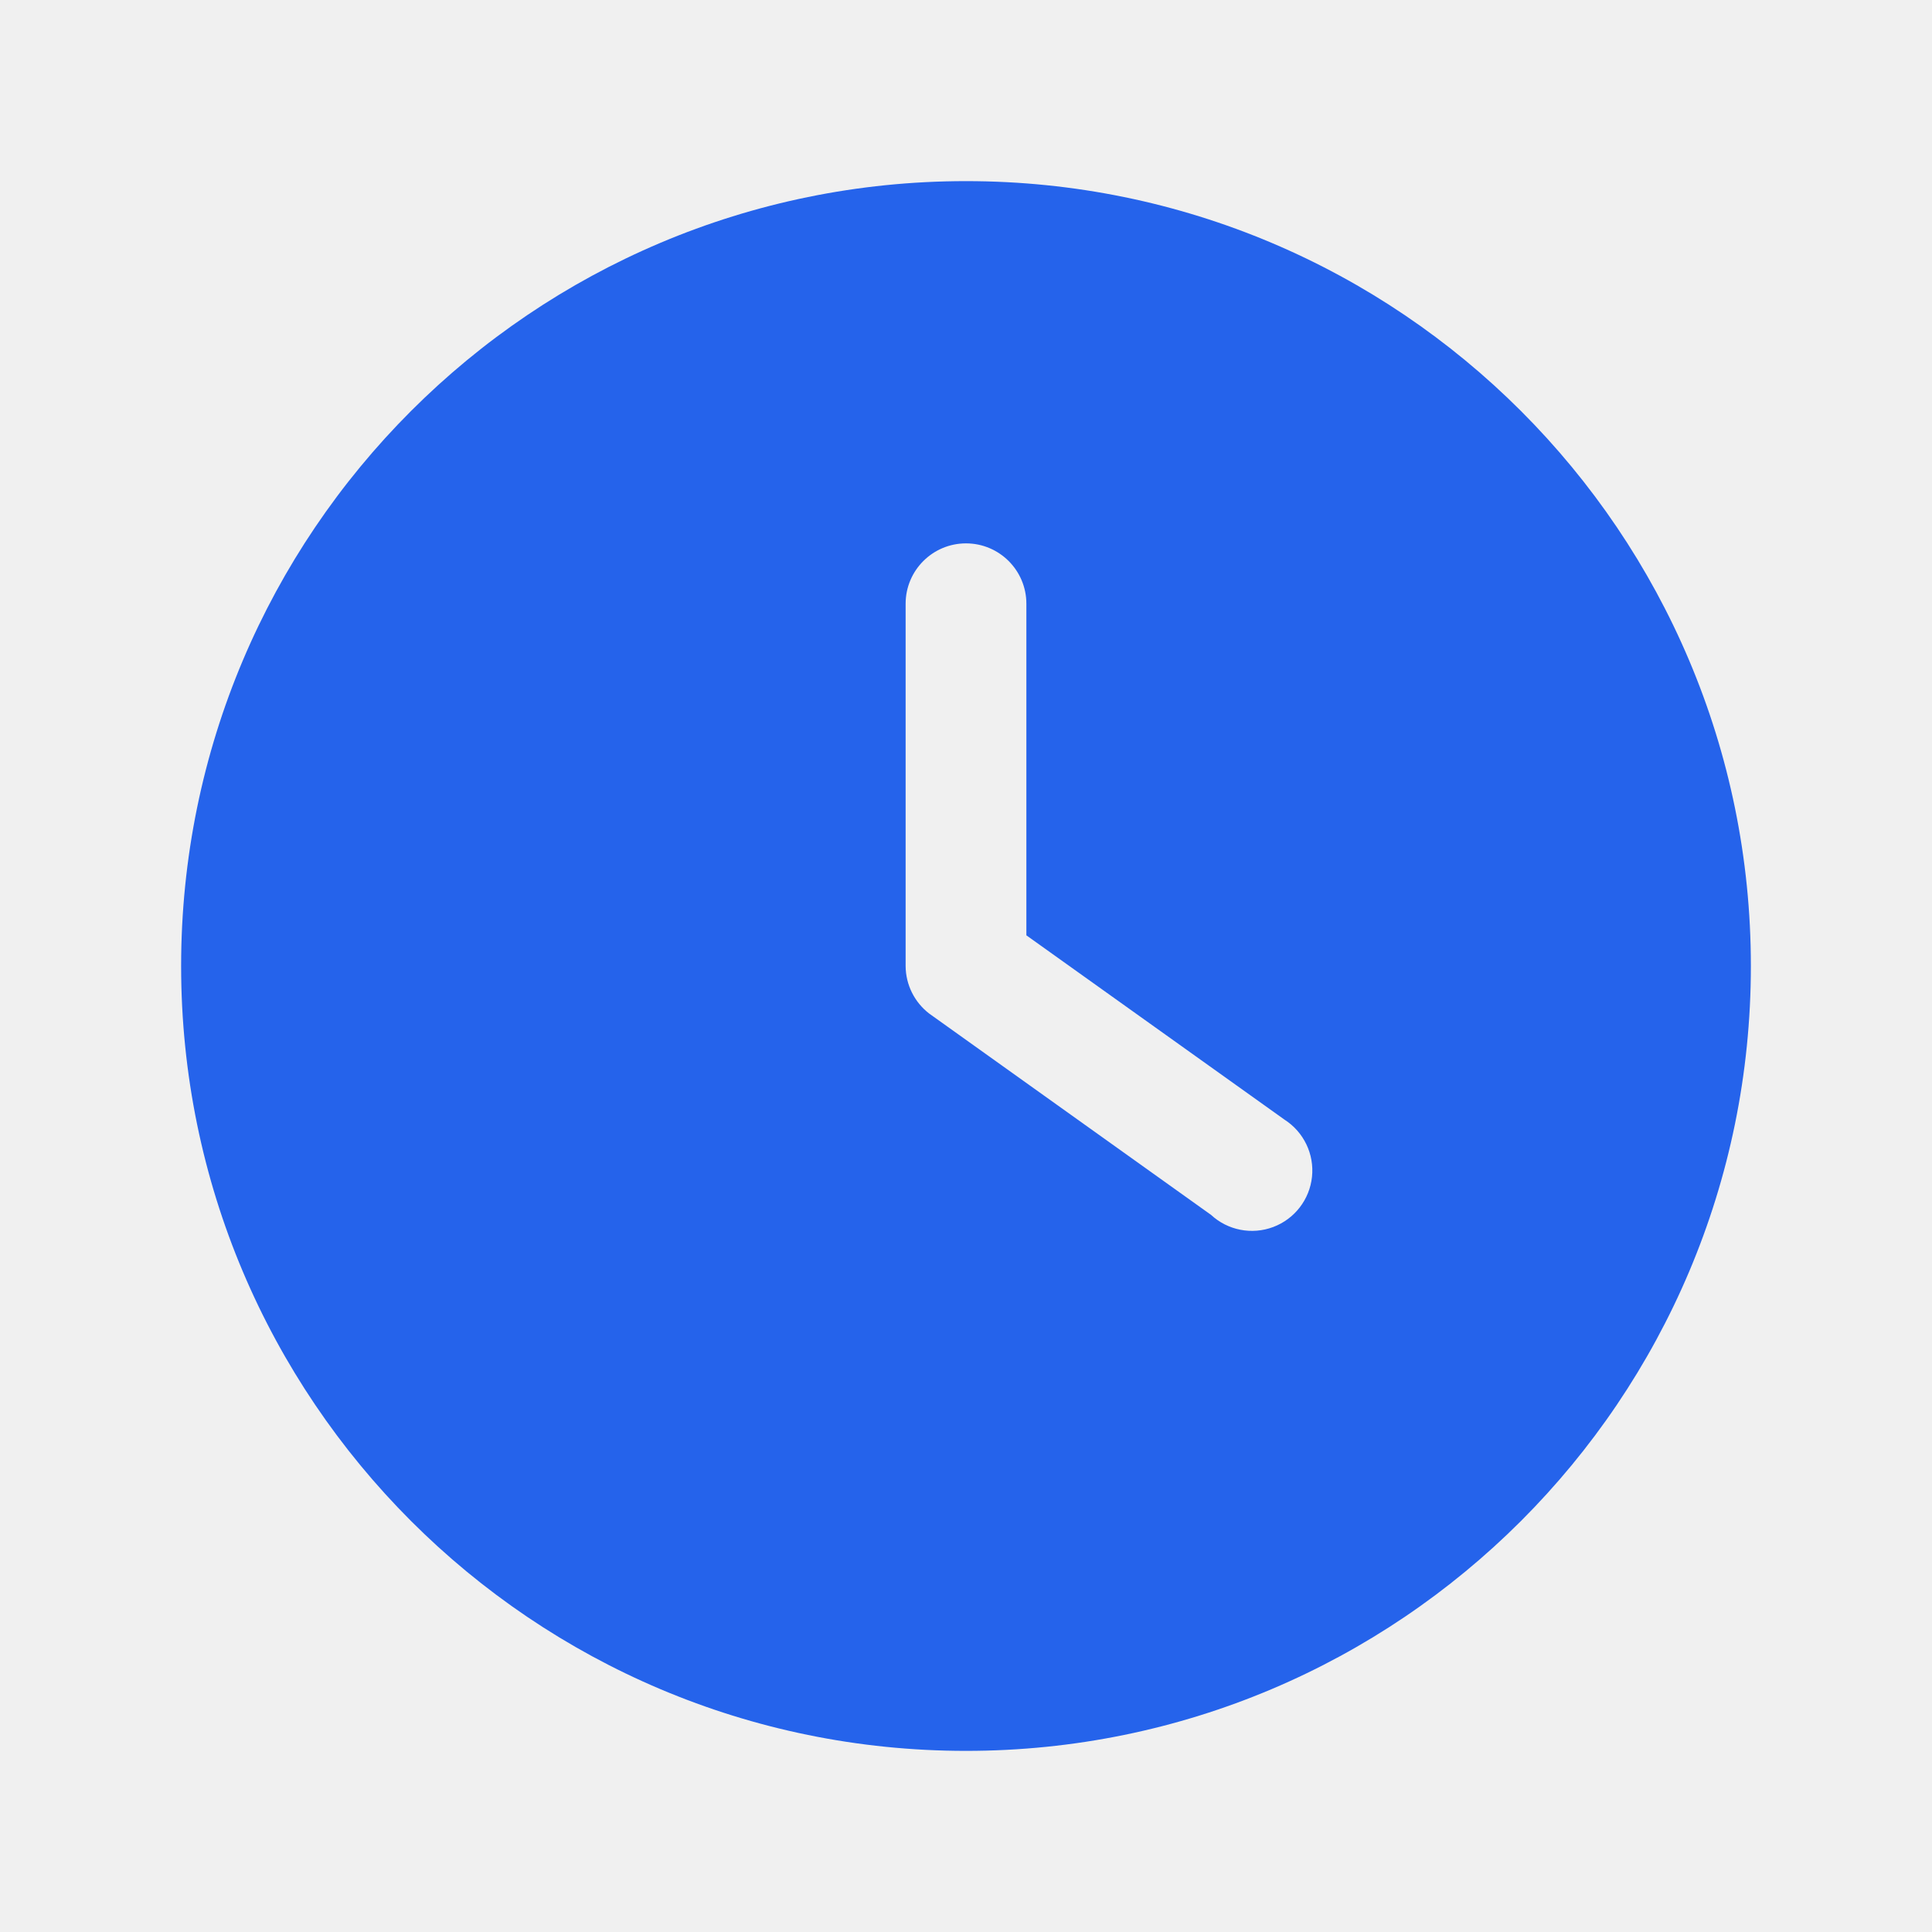
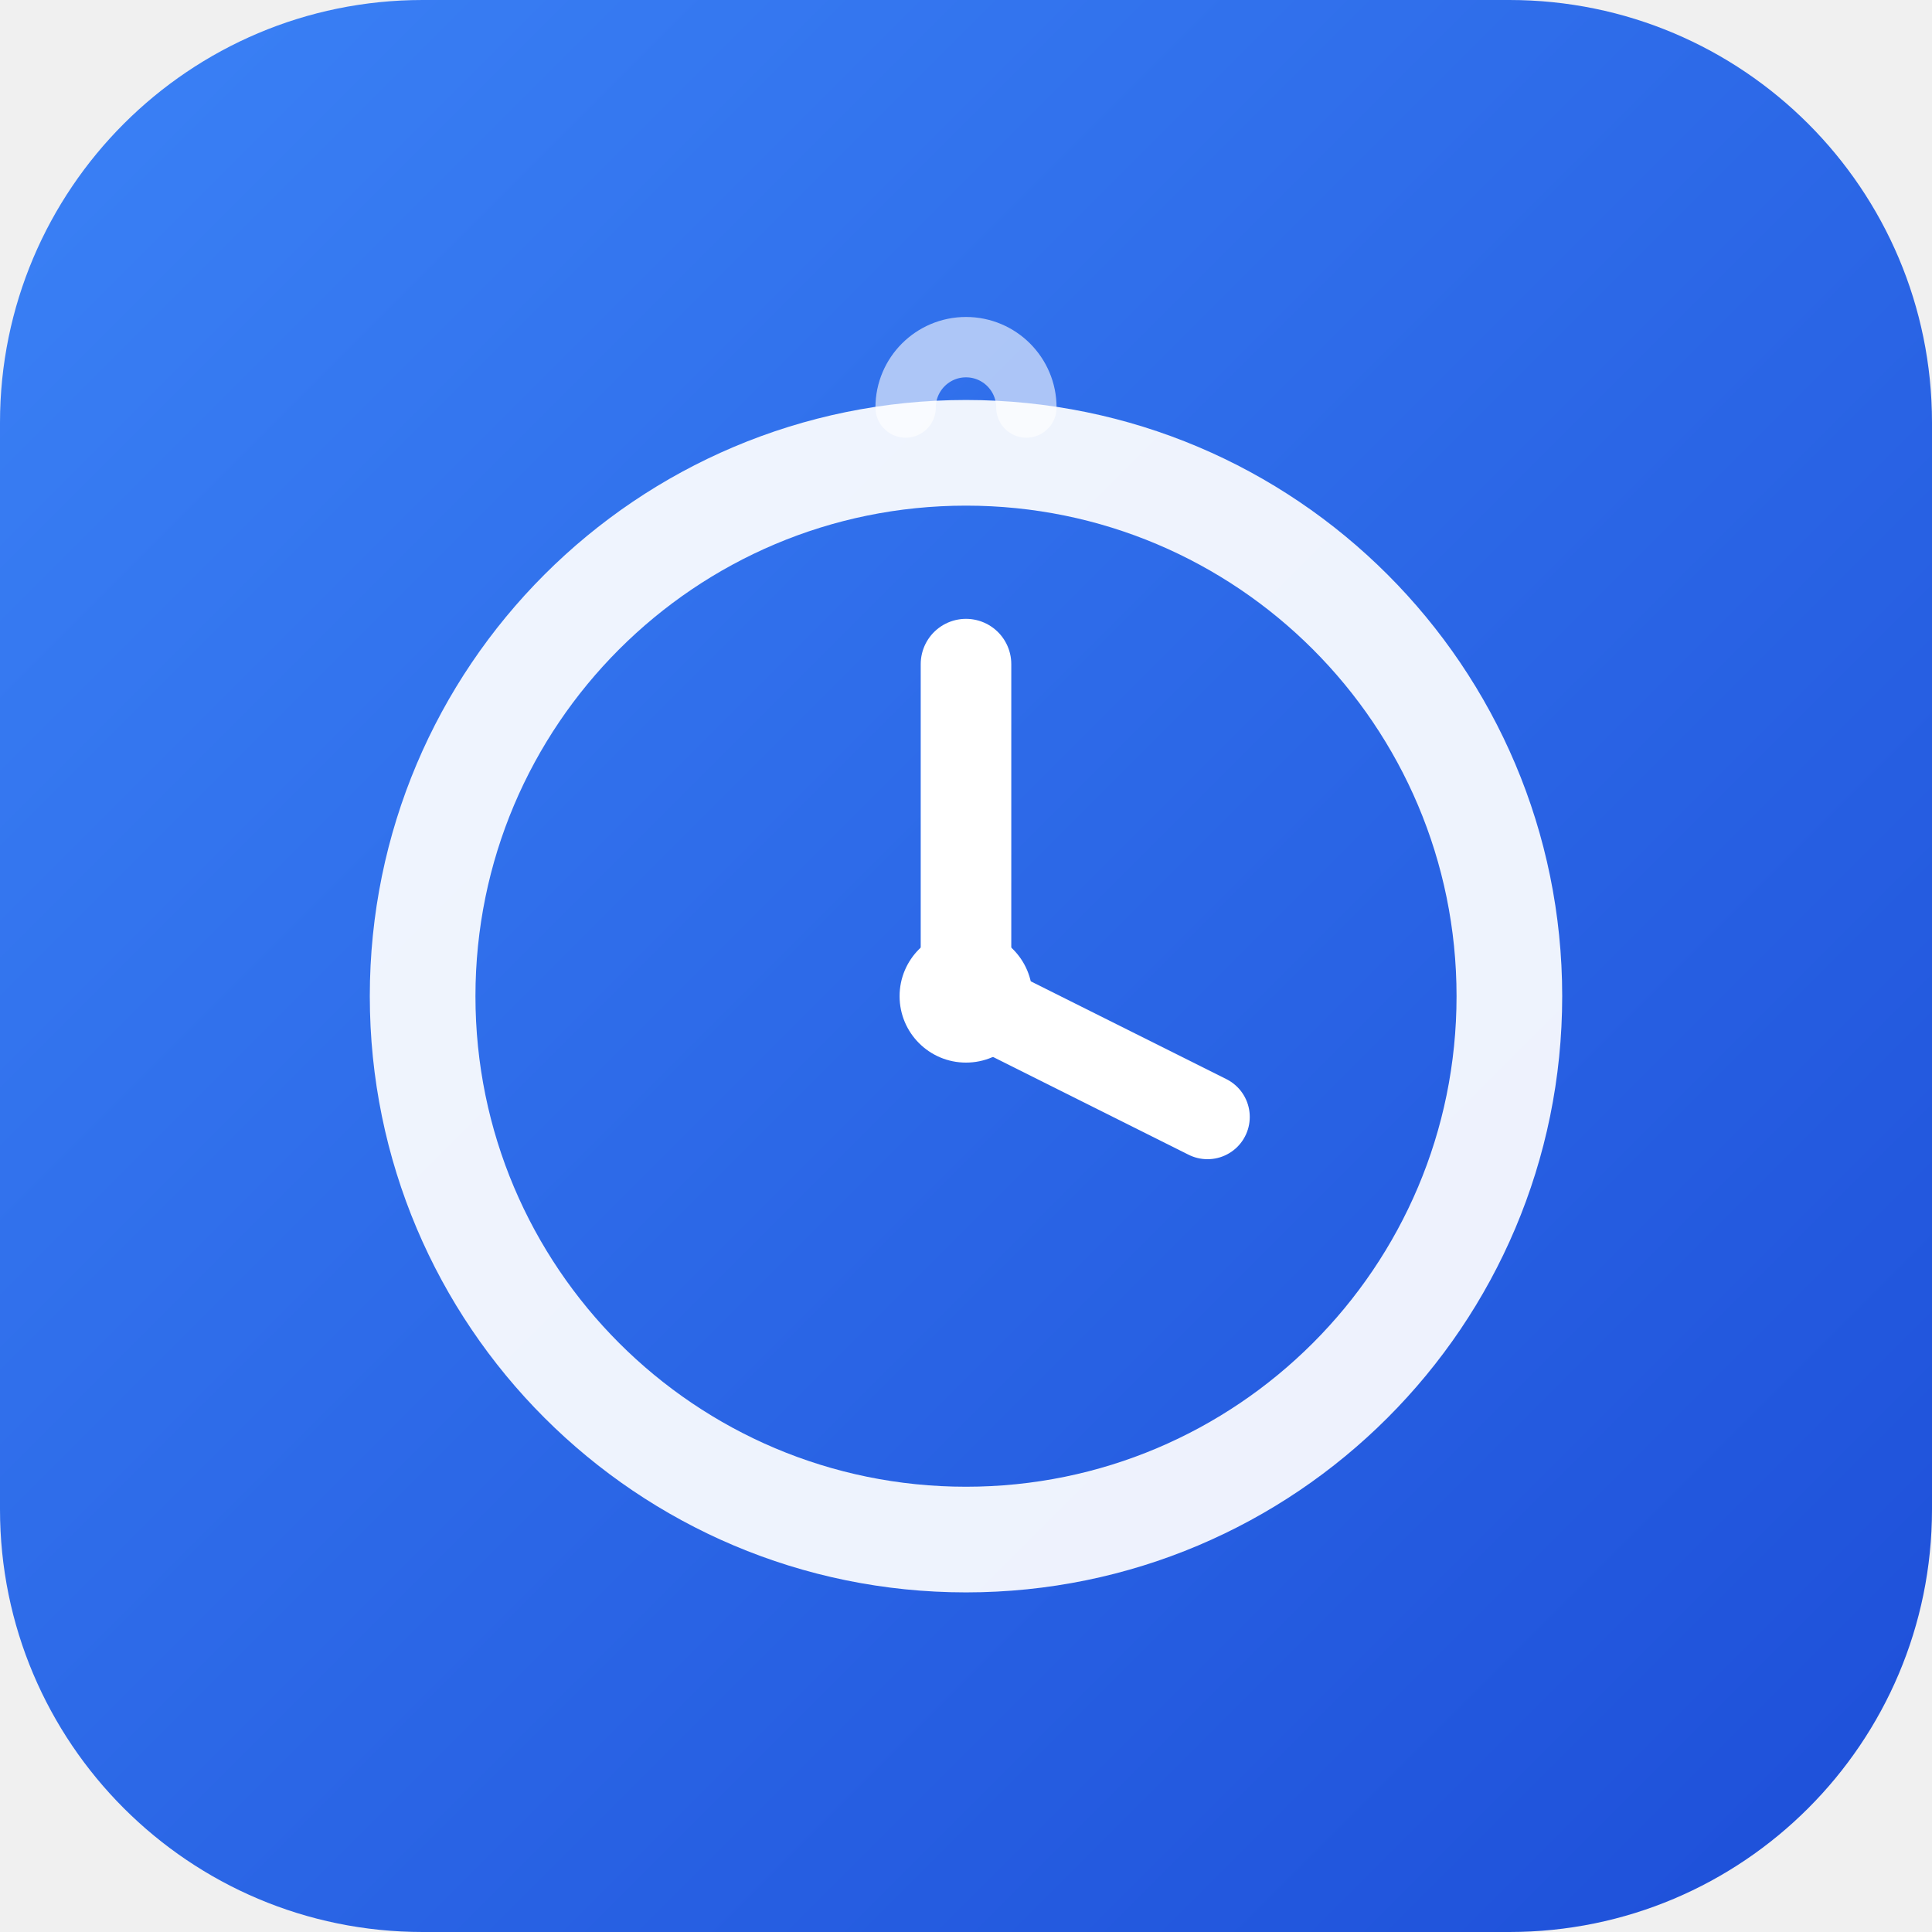
- <svg xmlns="http://www.w3.org/2000/svg" viewBox="0 0 24 24" fill="#2563eb">
-   <path fill-rule="evenodd" d="M12 2.25A9.75 9.75 0 1 1 2.25 12 9.75 9.75 0 0 1 12 2.25Zm.75 5.25a.75.75 0 0 0-1.5 0V12a.75.75 0 0 0 .293.591l3.5 2.5a.75.75 0 1 0 .914-1.182l-3.207-2.29V7.5Z" clip-rule="evenodd" />
+ <svg xmlns="http://www.w3.org/2000/svg" viewBox="0 0 64 64">
+   <defs>
+     <linearGradient id="g" x1="0%" y1="0%" x2="100%" y2="100%">
+       <stop offset="0%" stop-color="#3b82f6" />
+       <stop offset="100%" stop-color="#1d4ed8" />
+     </linearGradient>
+   </defs>
+   <rect width="64" height="64" rx="14" fill="url(#g)" />
+   <circle cx="32" cy="33" r="18" fill="none" stroke="#fff" stroke-width="3.5" opacity=".92" />
+   <line x1="32" y1="33" x2="32" y2="22" stroke="#fff" stroke-width="3" stroke-linecap="round" />
+   <line x1="32" y1="33" x2="40" y2="37" stroke="#fff" stroke-width="2.8" stroke-linecap="round" />
+   <circle cx="32" cy="33" r="2.2" fill="#fff" />
+   <path d="M30 13.5 A1.8 1.8 0 0 1 34 13.5" fill="none" stroke="#fff" stroke-width="2" stroke-linecap="round" opacity=".6" />
</svg>
